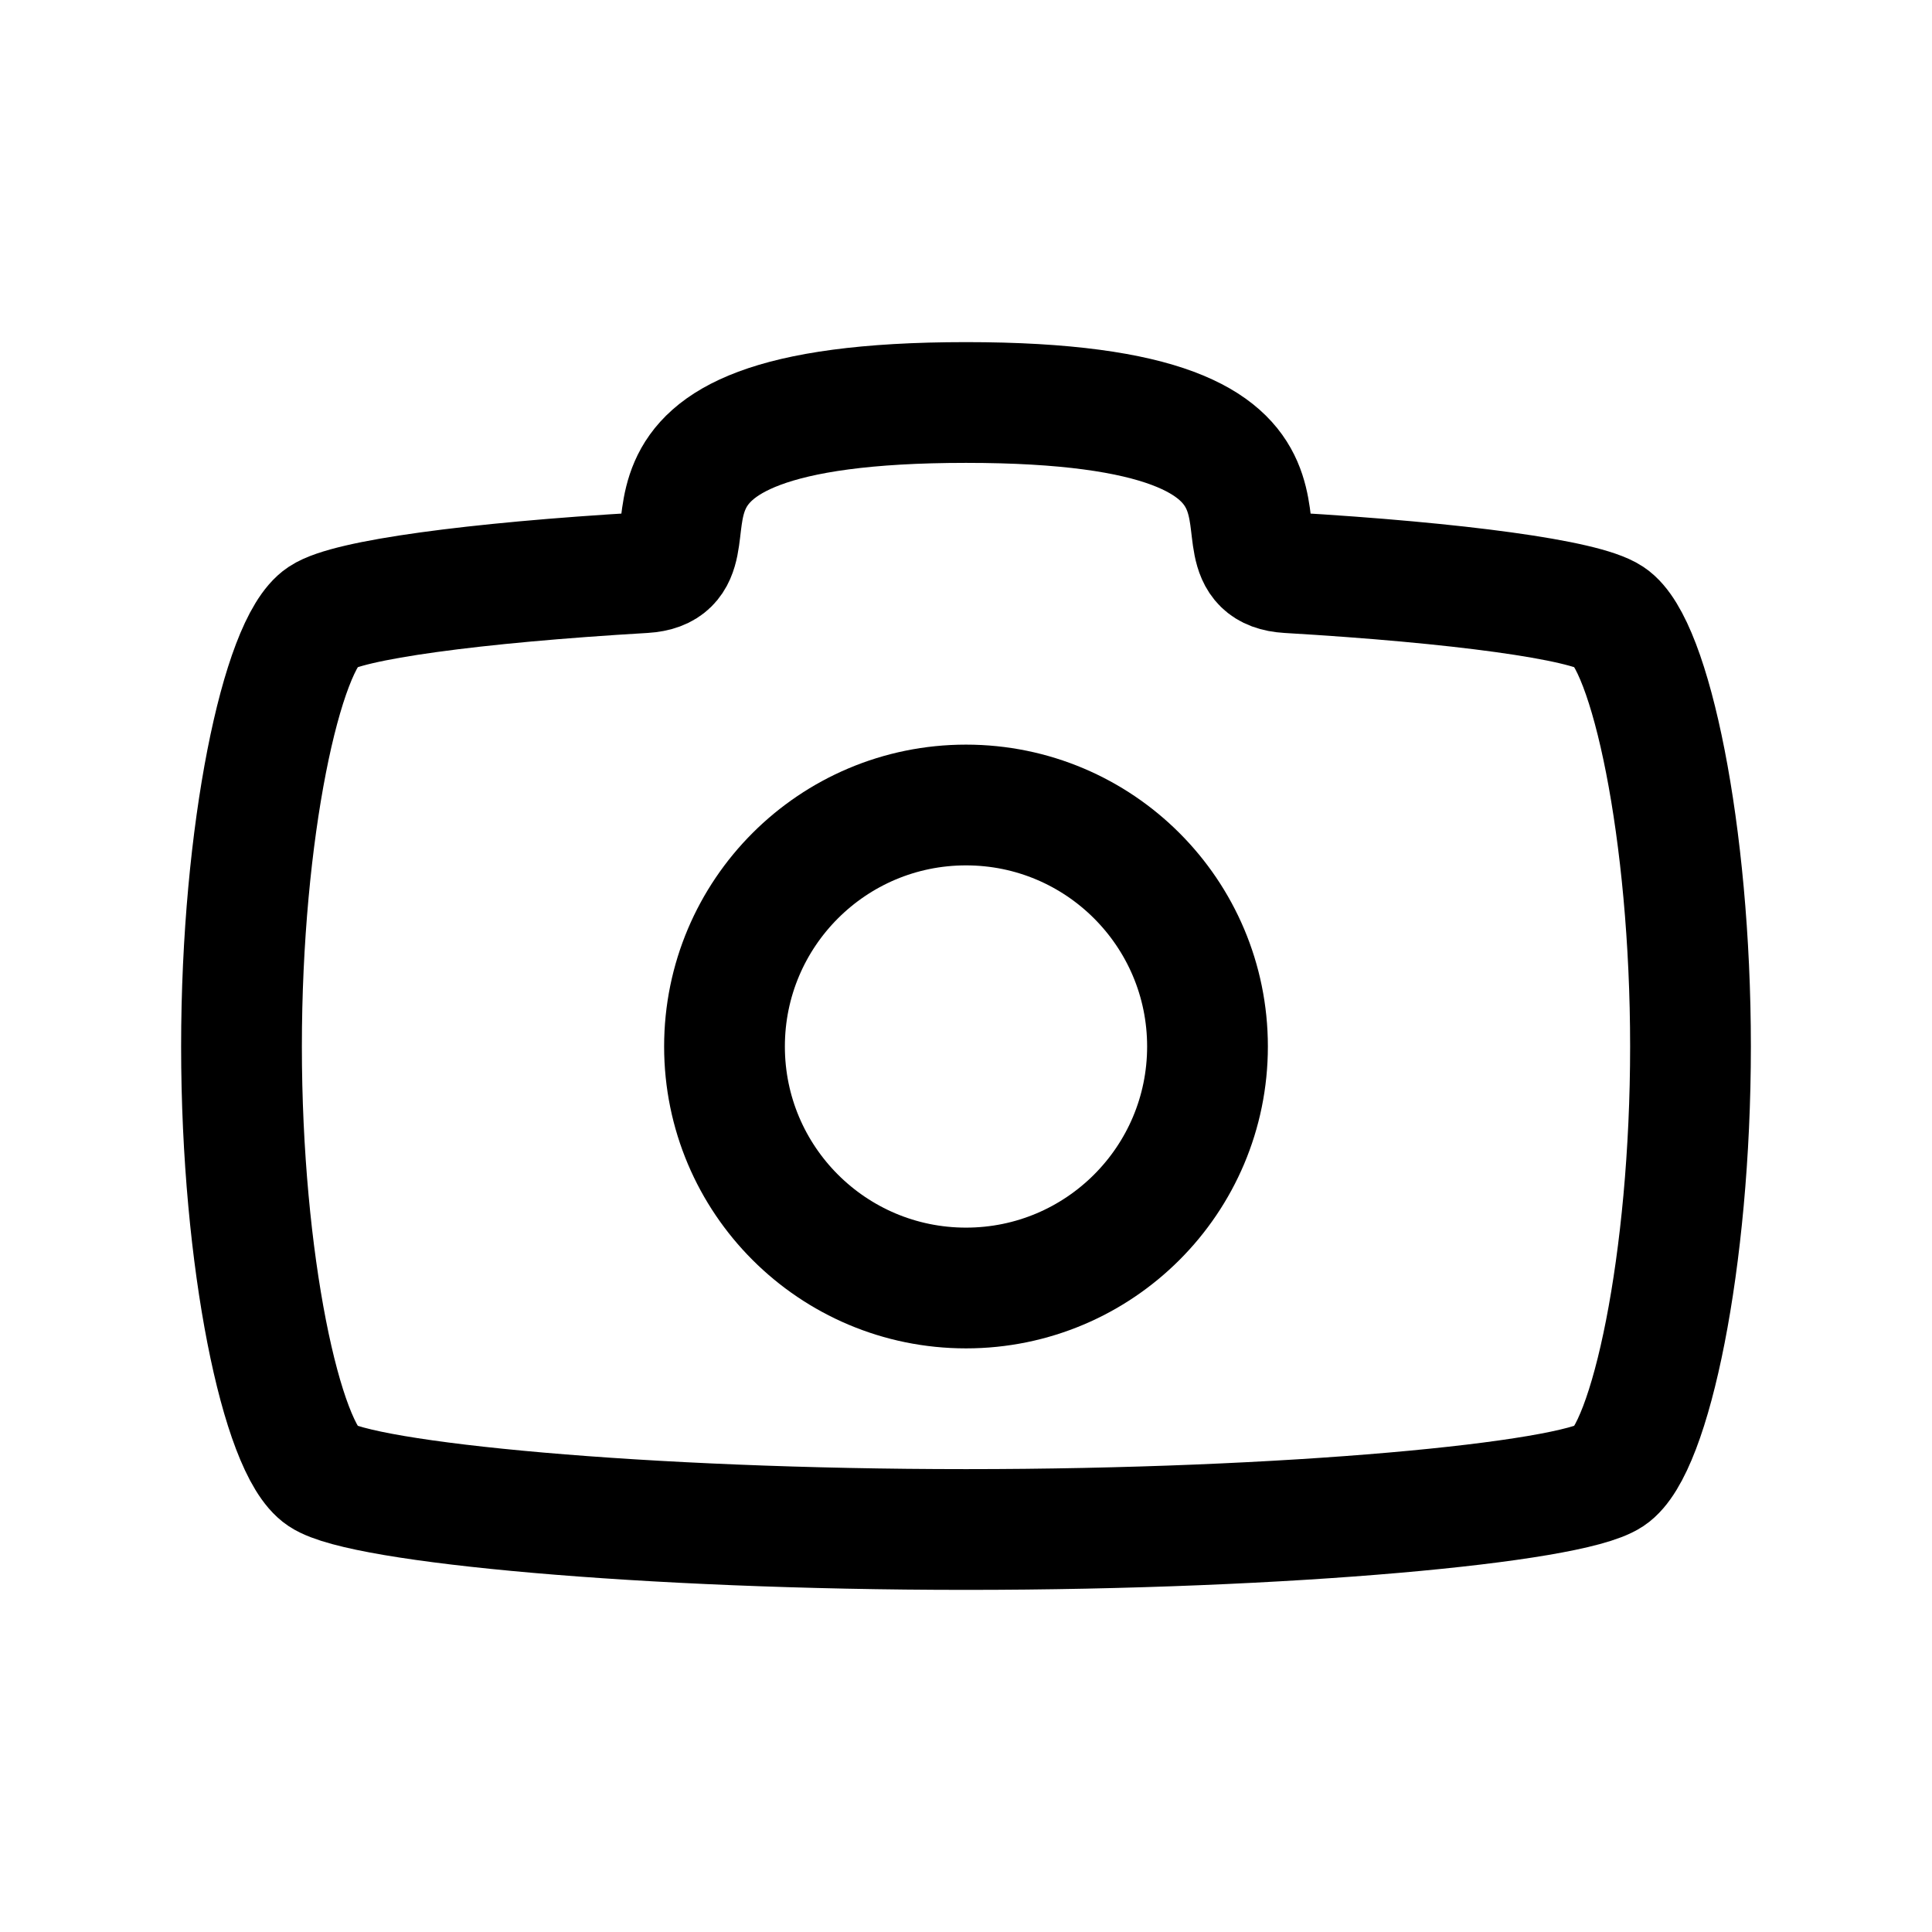
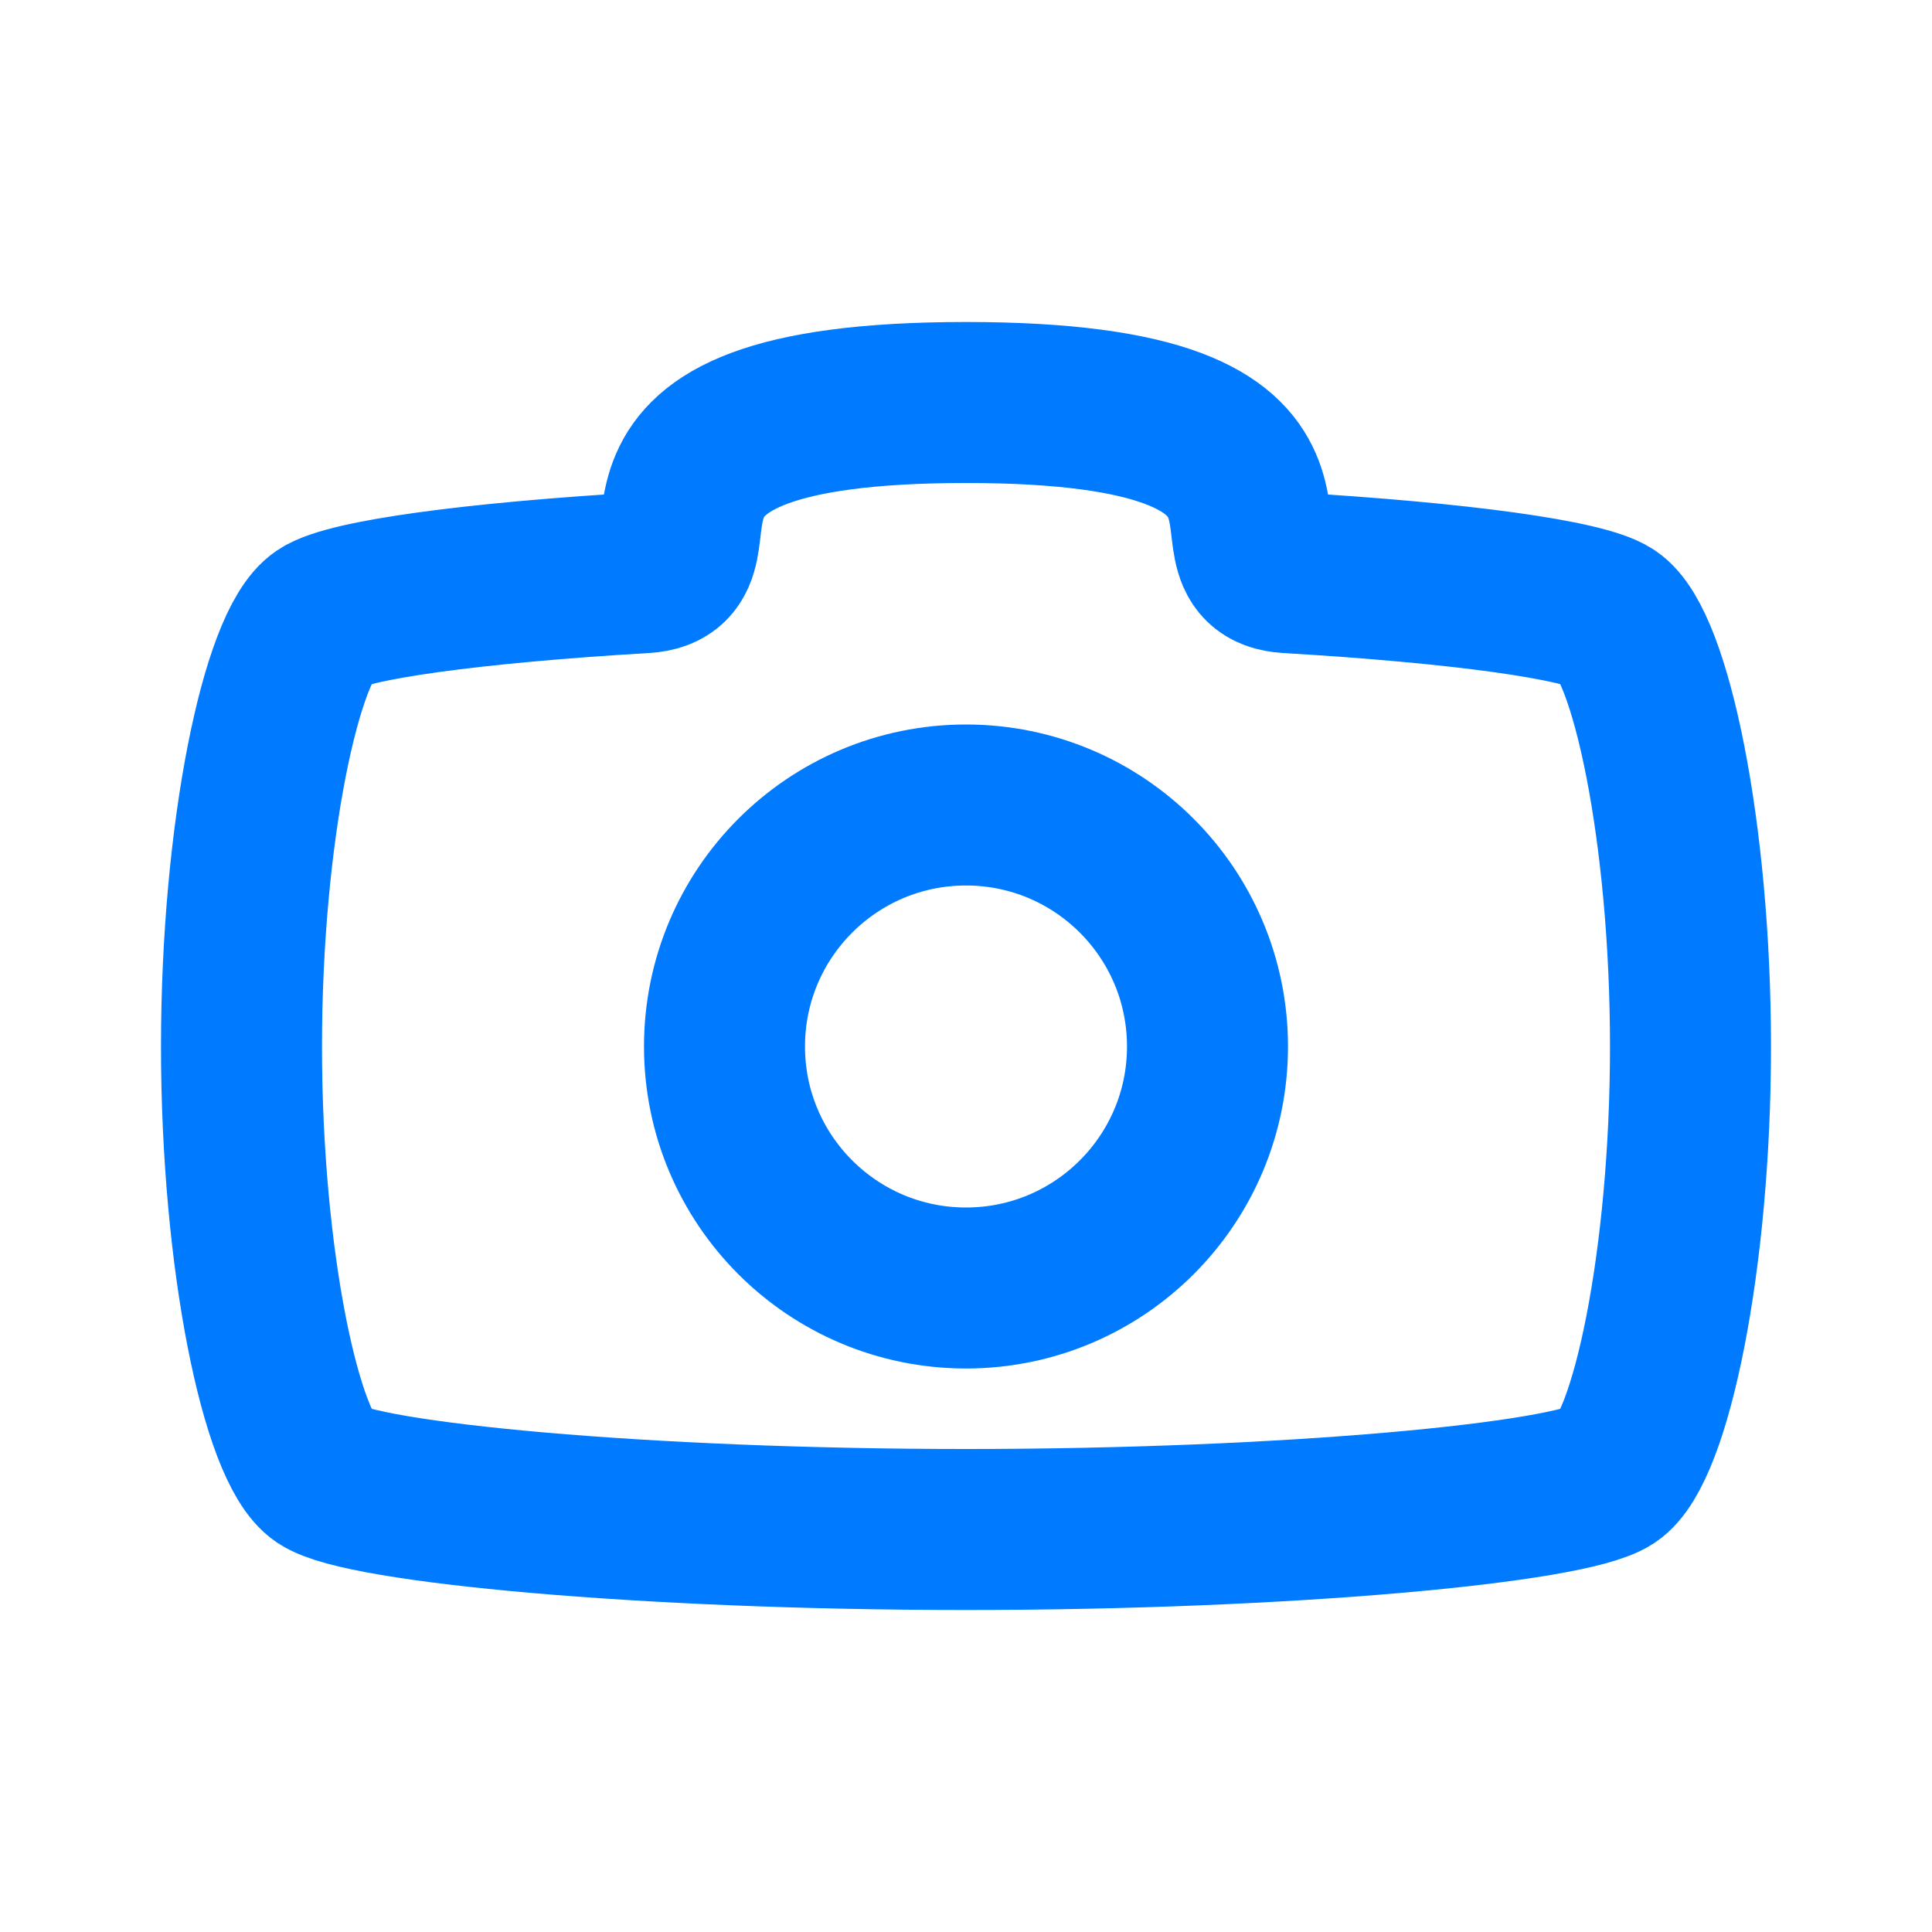
- <svg xmlns="http://www.w3.org/2000/svg" width="800px" height="800px" viewBox="0 0 24 24" fill="none">
-   <path d="M21 13C21 10.333 20.5 8 20 7.667C19.68 7.453 18.127 7.239 16 7.114C14.808 7.043 17 5 12 5C7 5 9.192 7.043 8 7.114C5.873 7.239 4.32 7.453 4 7.667C3.5 8 3 10.333 3 13C3 15.667 3.5 18 4 18.333C4.5 18.667 8 19 12 19C16 19 19.5 18.667 20 18.333C20.5 18 21 15.667 21 13Z" stroke="#000000" stroke-width="1.5" stroke-linecap="round" stroke-linejoin="round" />
-   <path d="M12 16C13.657 16 15 14.657 15 13C15 11.343 13.657 10 12 10C10.343 10 9 11.343 9 13C9 14.657 10.343 16 12 16Z" stroke="#000000" stroke-width="1.5" stroke-linecap="round" stroke-linejoin="round" />
+ <svg xmlns="http://www.w3.org/2000/svg" width="24px" height="24px" viewBox="0 0 24 24" fill="none">
+   <path d="M21 13C21 10.333 20.5 8 20 7.667C19.68 7.453 18.127 7.239 16 7.114C14.808 7.043 17 5 12 5C7 5 9.192 7.043 8 7.114C5.873 7.239 4.32 7.453 4 7.667C3.5 8 3 10.333 3 13C3 15.667 3.5 18 4 18.333C4.5 18.667 8 19 12 19C16 19 19.5 18.667 20 18.333C20.5 18 21 15.667 21 13Z" stroke="#007BFF" stroke-width="2" stroke-linecap="round" stroke-linejoin="round" />
+   <path d="M12 16C13.657 16 15 14.657 15 13C15 11.343 13.657 10 12 10C10.343 10 9 11.343 9 13C9 14.657 10.343 16 12 16Z" stroke="#007BFF" stroke-width="2" stroke-linecap="round" stroke-linejoin="round" />
</svg>
